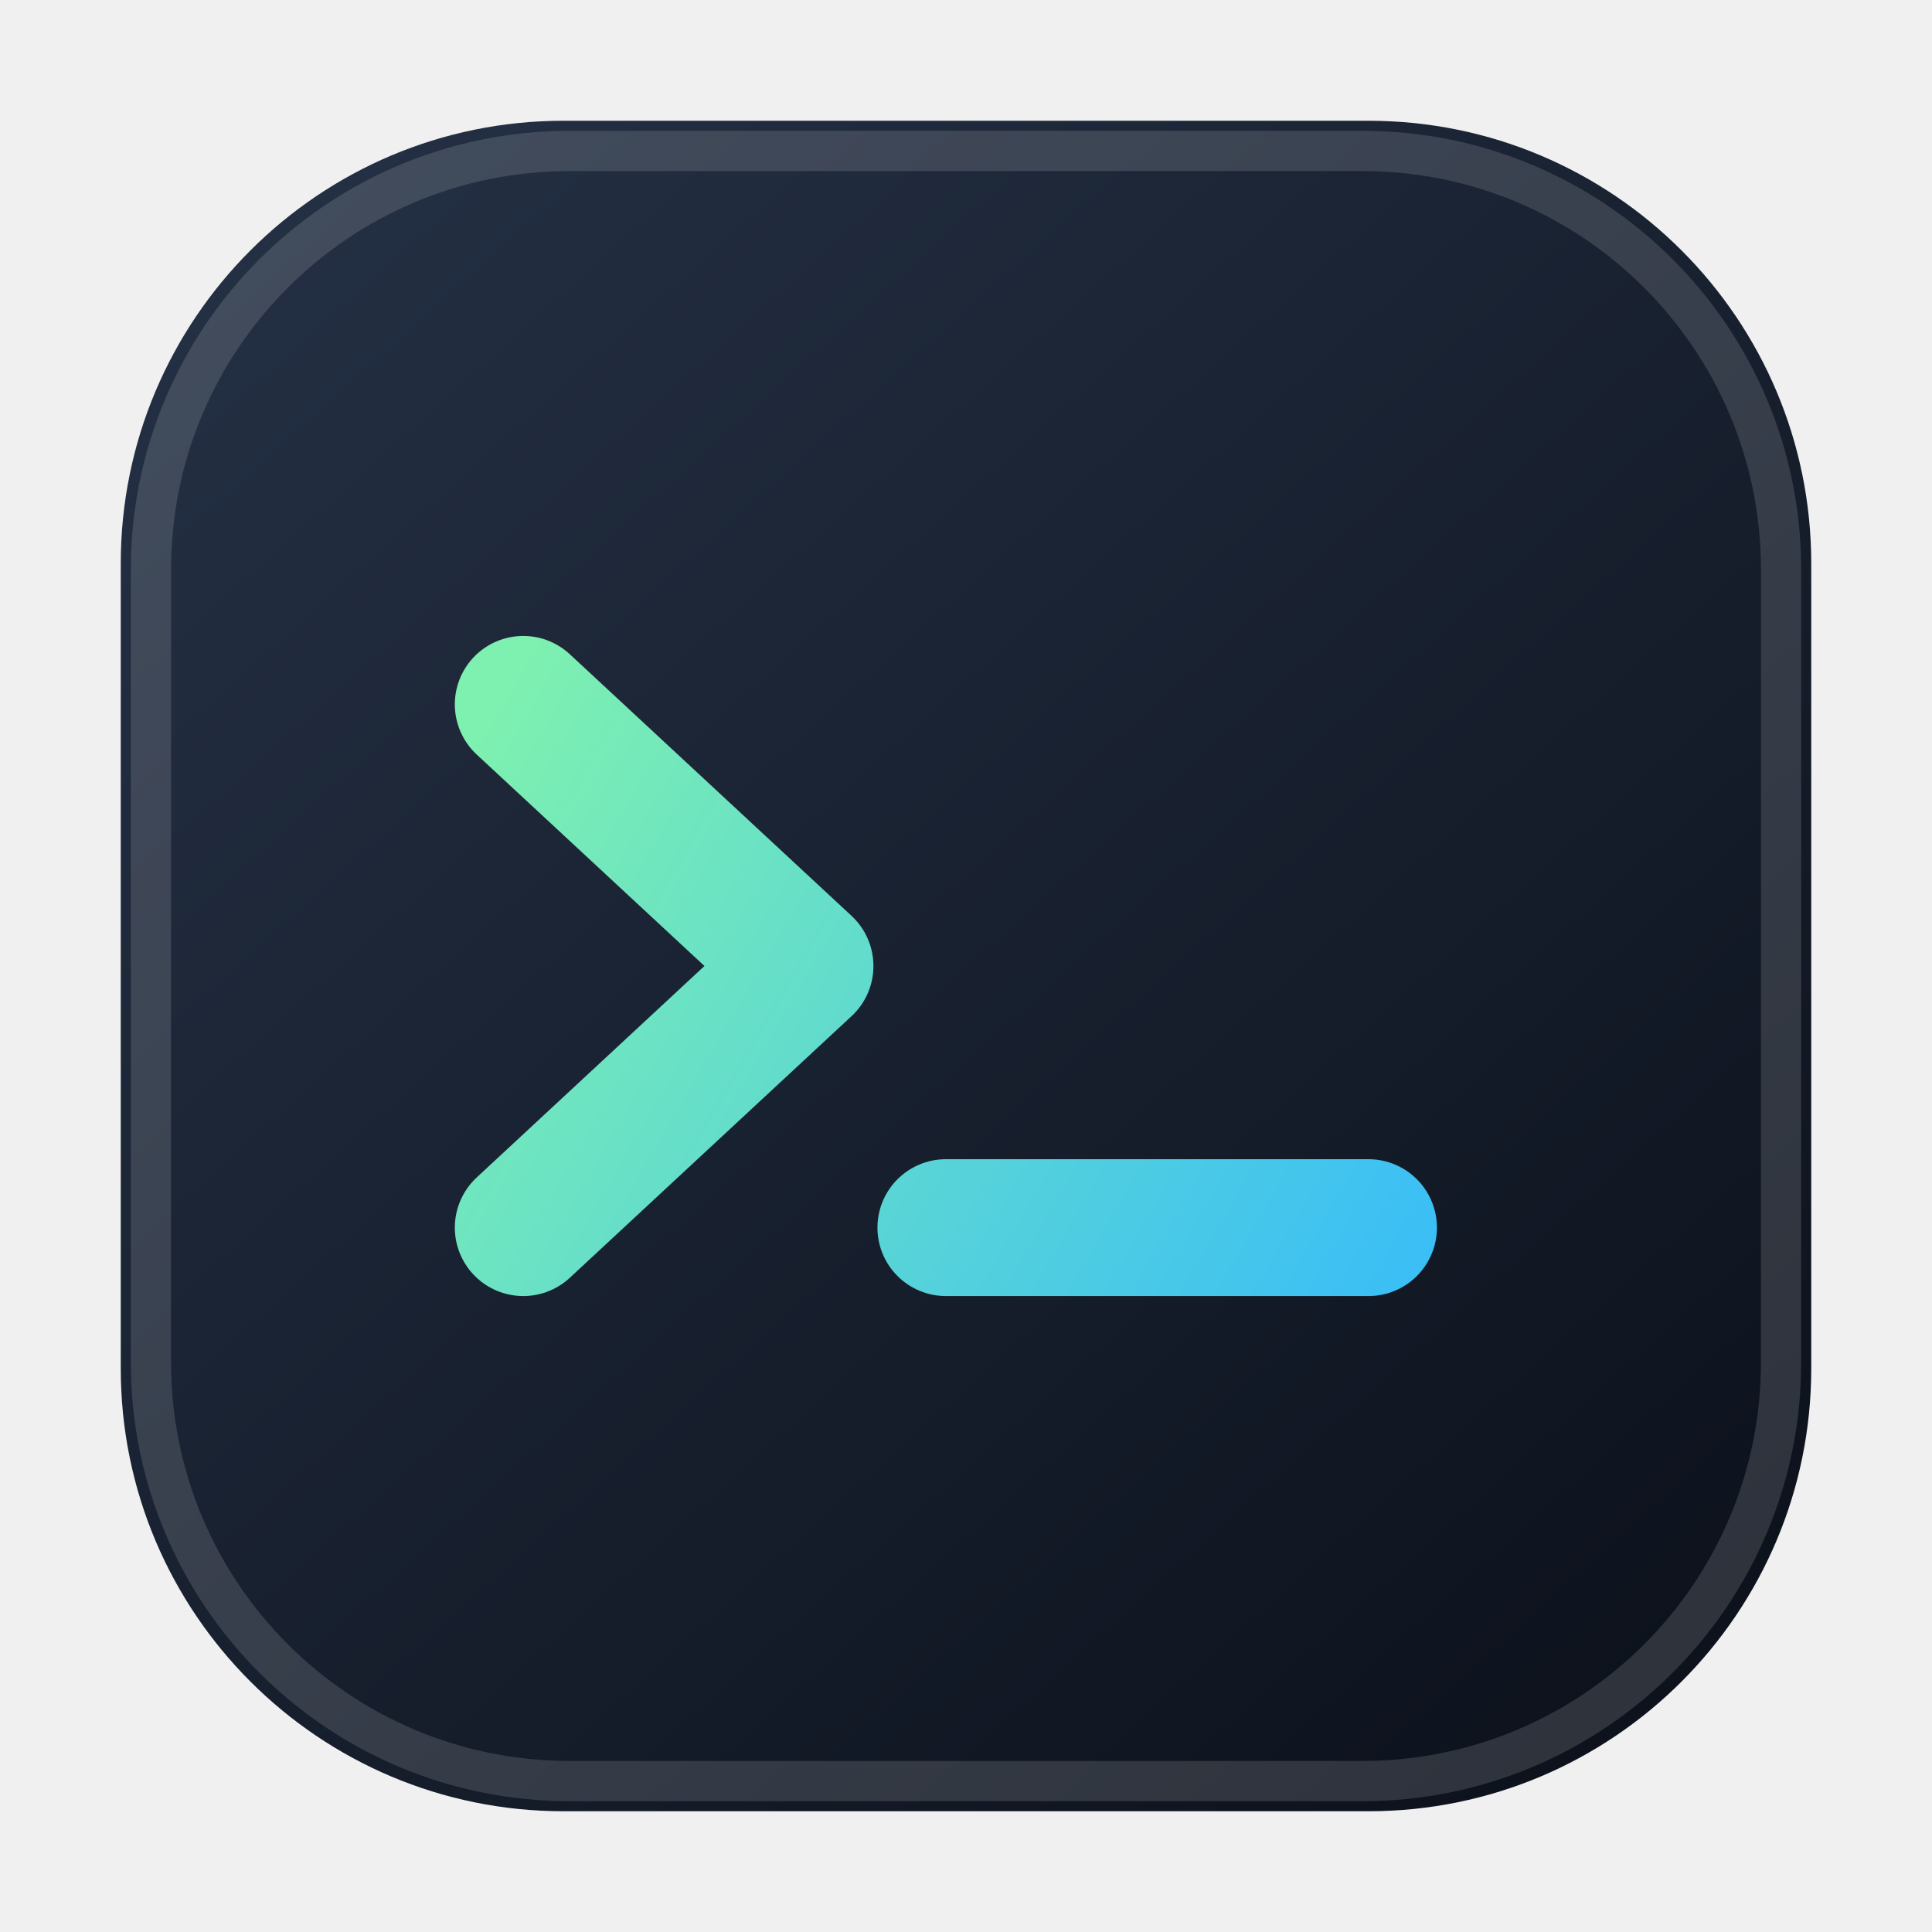
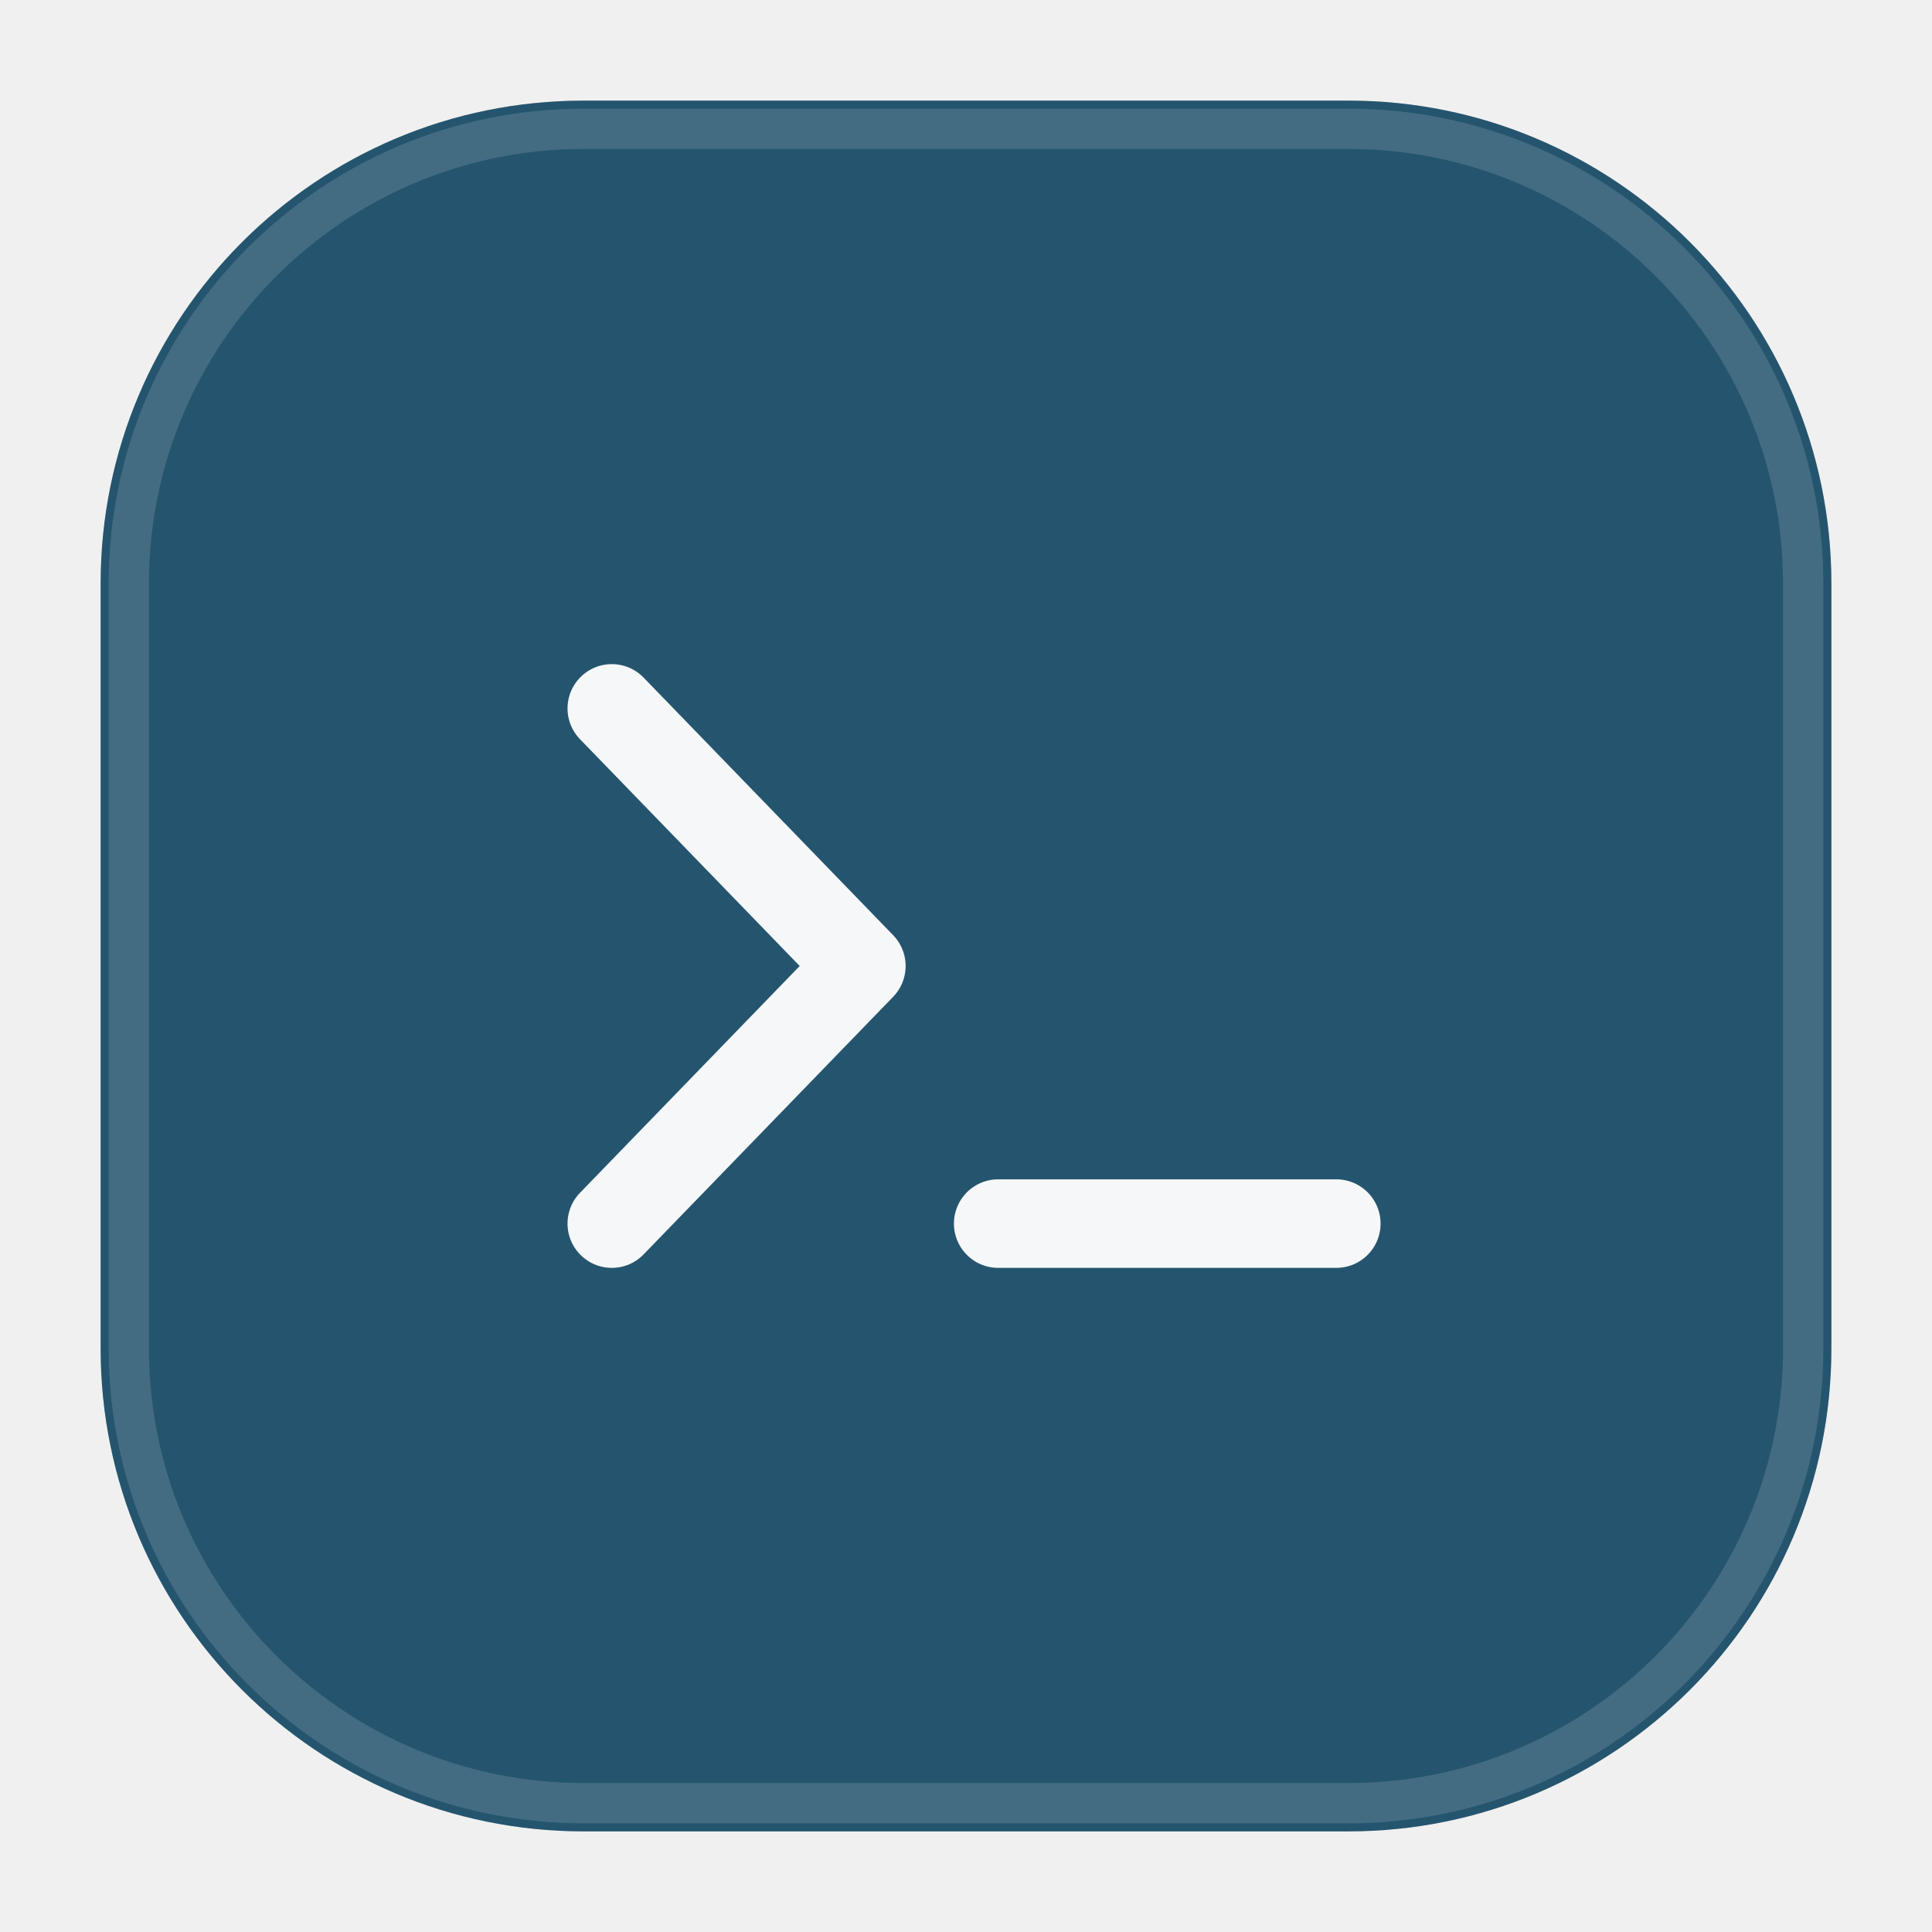
<svg xmlns="http://www.w3.org/2000/svg" viewBox="0 0 48 48">
-   <defs>
-     <linearGradient id="a" x1="6" y1="4" x2="42" y2="44" gradientUnits="userSpaceOnUse">
-       <stop stop-color="#243044" />
-       <stop offset="1" stop-color="#0c111b" />
-     </linearGradient>
-     <linearGradient id="g" x1="12" y1="18" x2="36" y2="32" gradientUnits="userSpaceOnUse">
-       <stop stop-color="#7ef0b0" />
-       <stop offset="1" stop-color="#38bdf8" />
-     </linearGradient>
-   </defs>
-   <rect x="3" y="3" width="42" height="42" rx="11" fill="url(#a)" />
-   <rect x="3.75" y="3.75" width="40.5" height="40.5" rx="10.4" fill="none" stroke="#ffffff" stroke-opacity="0.14" />
-   <path d="M13 17.5 20 24l-7 6.5" fill="none" stroke="url(#g)" stroke-width="3.4" stroke-linecap="round" stroke-linejoin="round" />
-   <path d="M23.5 30.5H34" stroke="url(#g)" stroke-width="3.4" stroke-linecap="round" />
+   <rect x="2.5" y="2.5" width="43" height="43" rx="12" fill="#26324a" />
+   <rect x="2.5" y="2.5" width="43" height="43" rx="12" fill="#22d3ee" fill-opacity="0.22" />
+   <rect x="3.2" y="3.2" width="41.6" height="41.6" rx="11.3" fill="none" stroke="#ffffff" stroke-opacity="0.14" />
+   <g fill="none" stroke="#ffffff" stroke-opacity="0.95" stroke-width="2.2" stroke-linecap="round" stroke-linejoin="round">
+     <path d="M15.2 17.6 21.4 24l-6.2 6.4" />
+     <path d="M24.8 30.4h8.4" />
+   </g>
</svg>
